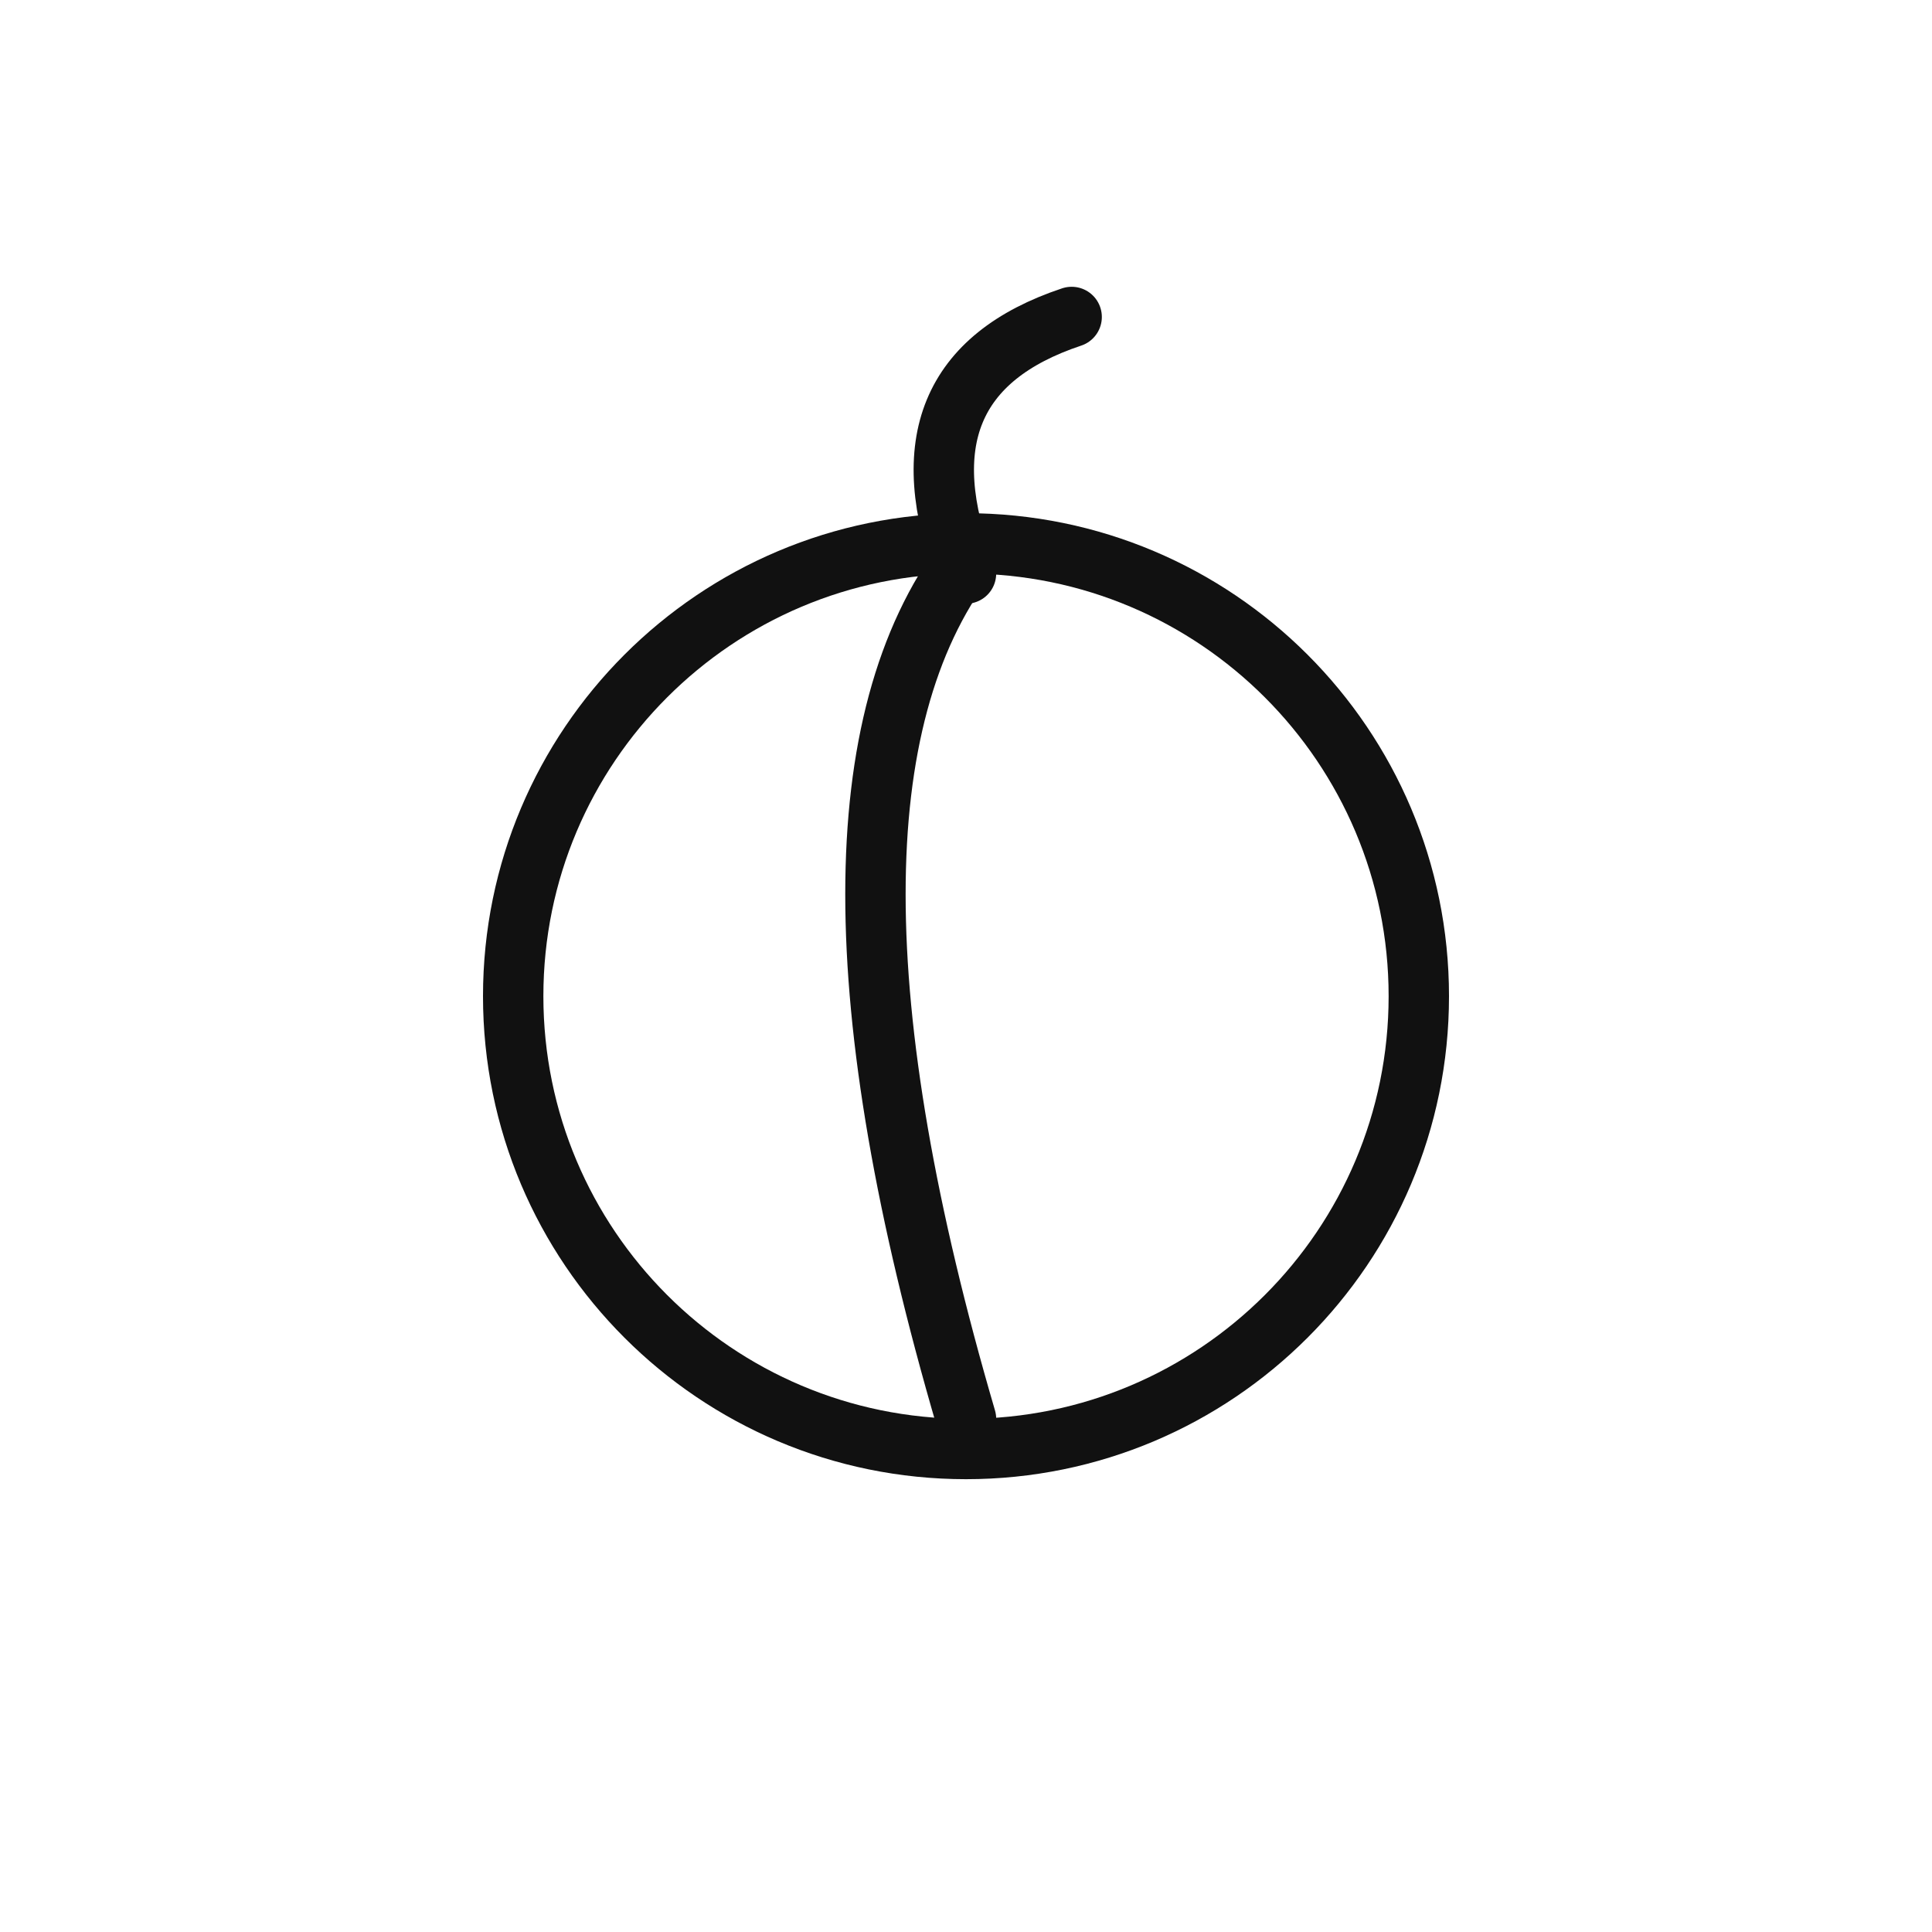
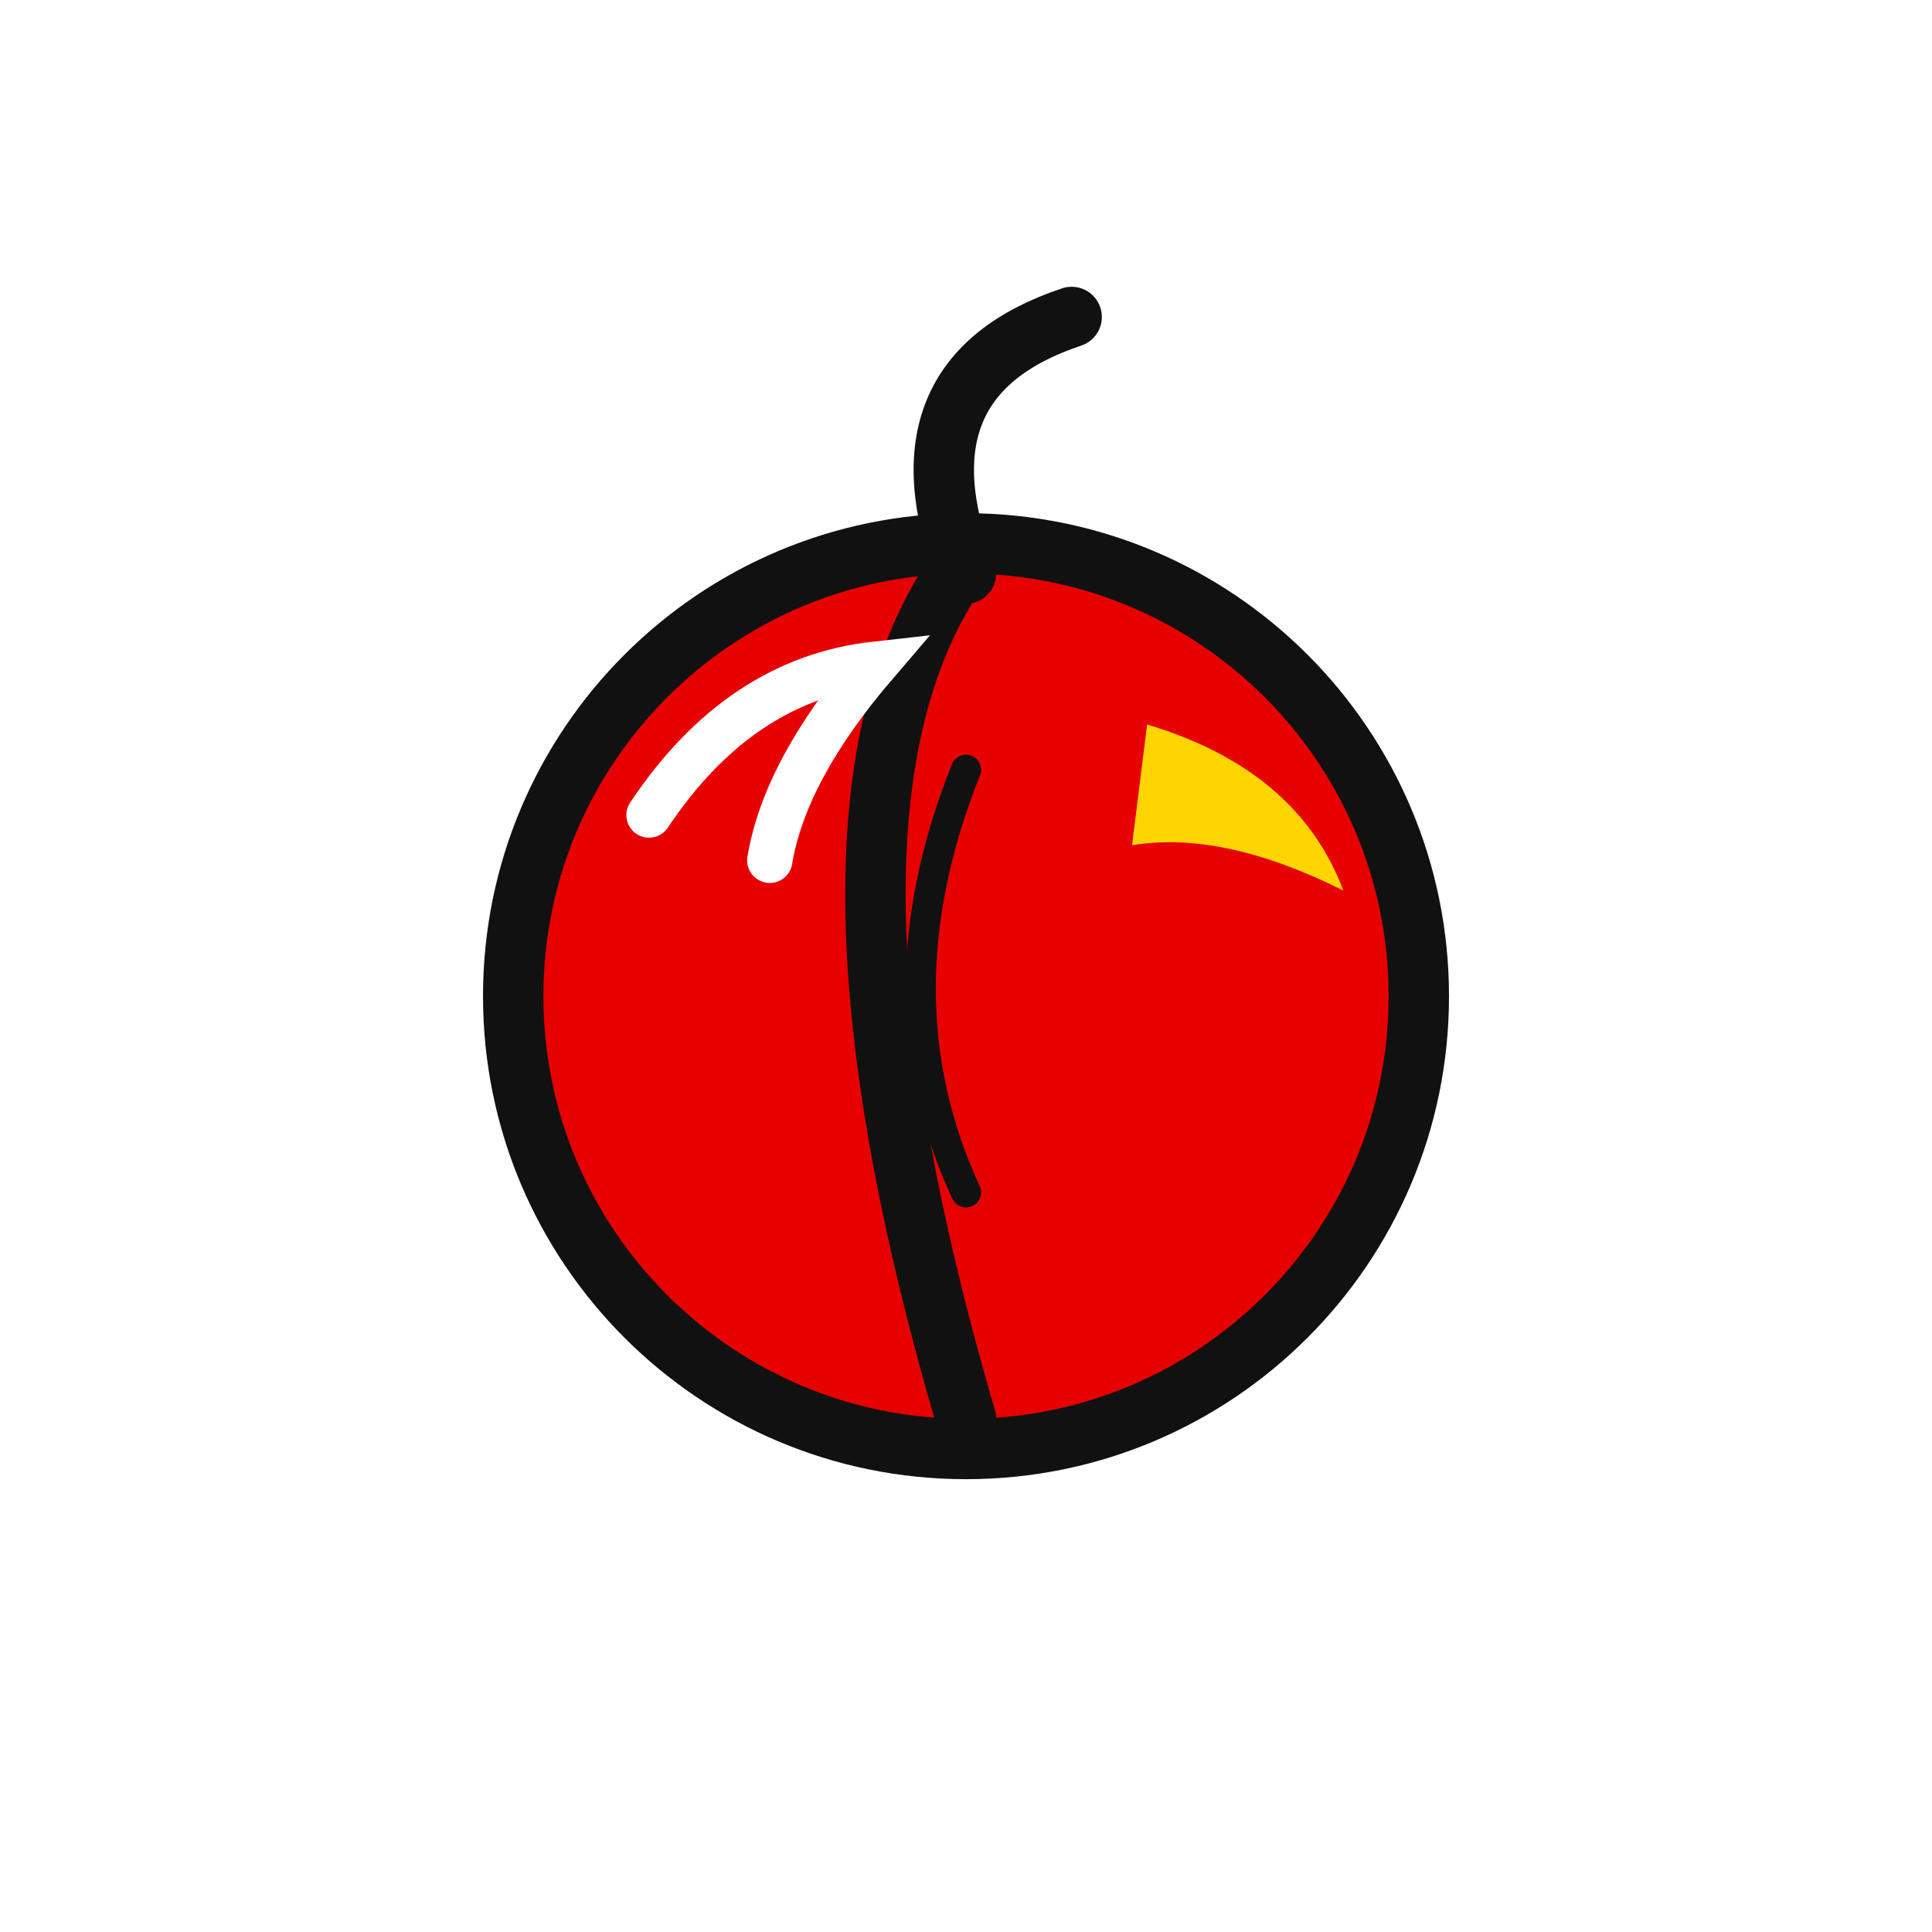
<svg xmlns="http://www.w3.org/2000/svg" viewBox="0 0 128 128" role="img" aria-label="Peach">
+   <style>.detail { fill: none; }</style>
+   <style>svg &gt; g:first-of-type { fill: #e60000; }</style>
  <rect width="128" height="128" fill="#fff" />
  <g fill="#fff" stroke="#111" stroke-width="4" stroke-linecap="round" stroke-linejoin="round">
    <circle cx="64" cy="66" r="30" />
    <path d="M64 37q-12 16 0 57" fill="none" stroke="#111" stroke-width="4" />
    <path d="M64 38q-5-13 7-17" fill="none" stroke="#111" stroke-width="4" />
  </g>
+   <g class="detail">
+     <path d="M43 54q6-9 15-10-6 7-7 13" fill="none" stroke="#fff" stroke-width="3" stroke-linecap="round" />
+     <path d="M76 48q10 3 13 11-8-4-14-3Z" fill="#ffd500" stroke="none" />
+     <path d="M64 51q-6 15 0 28" fill="none" stroke="#111" stroke-width="2" stroke-linecap="round" />
+   </g>
</svg>
